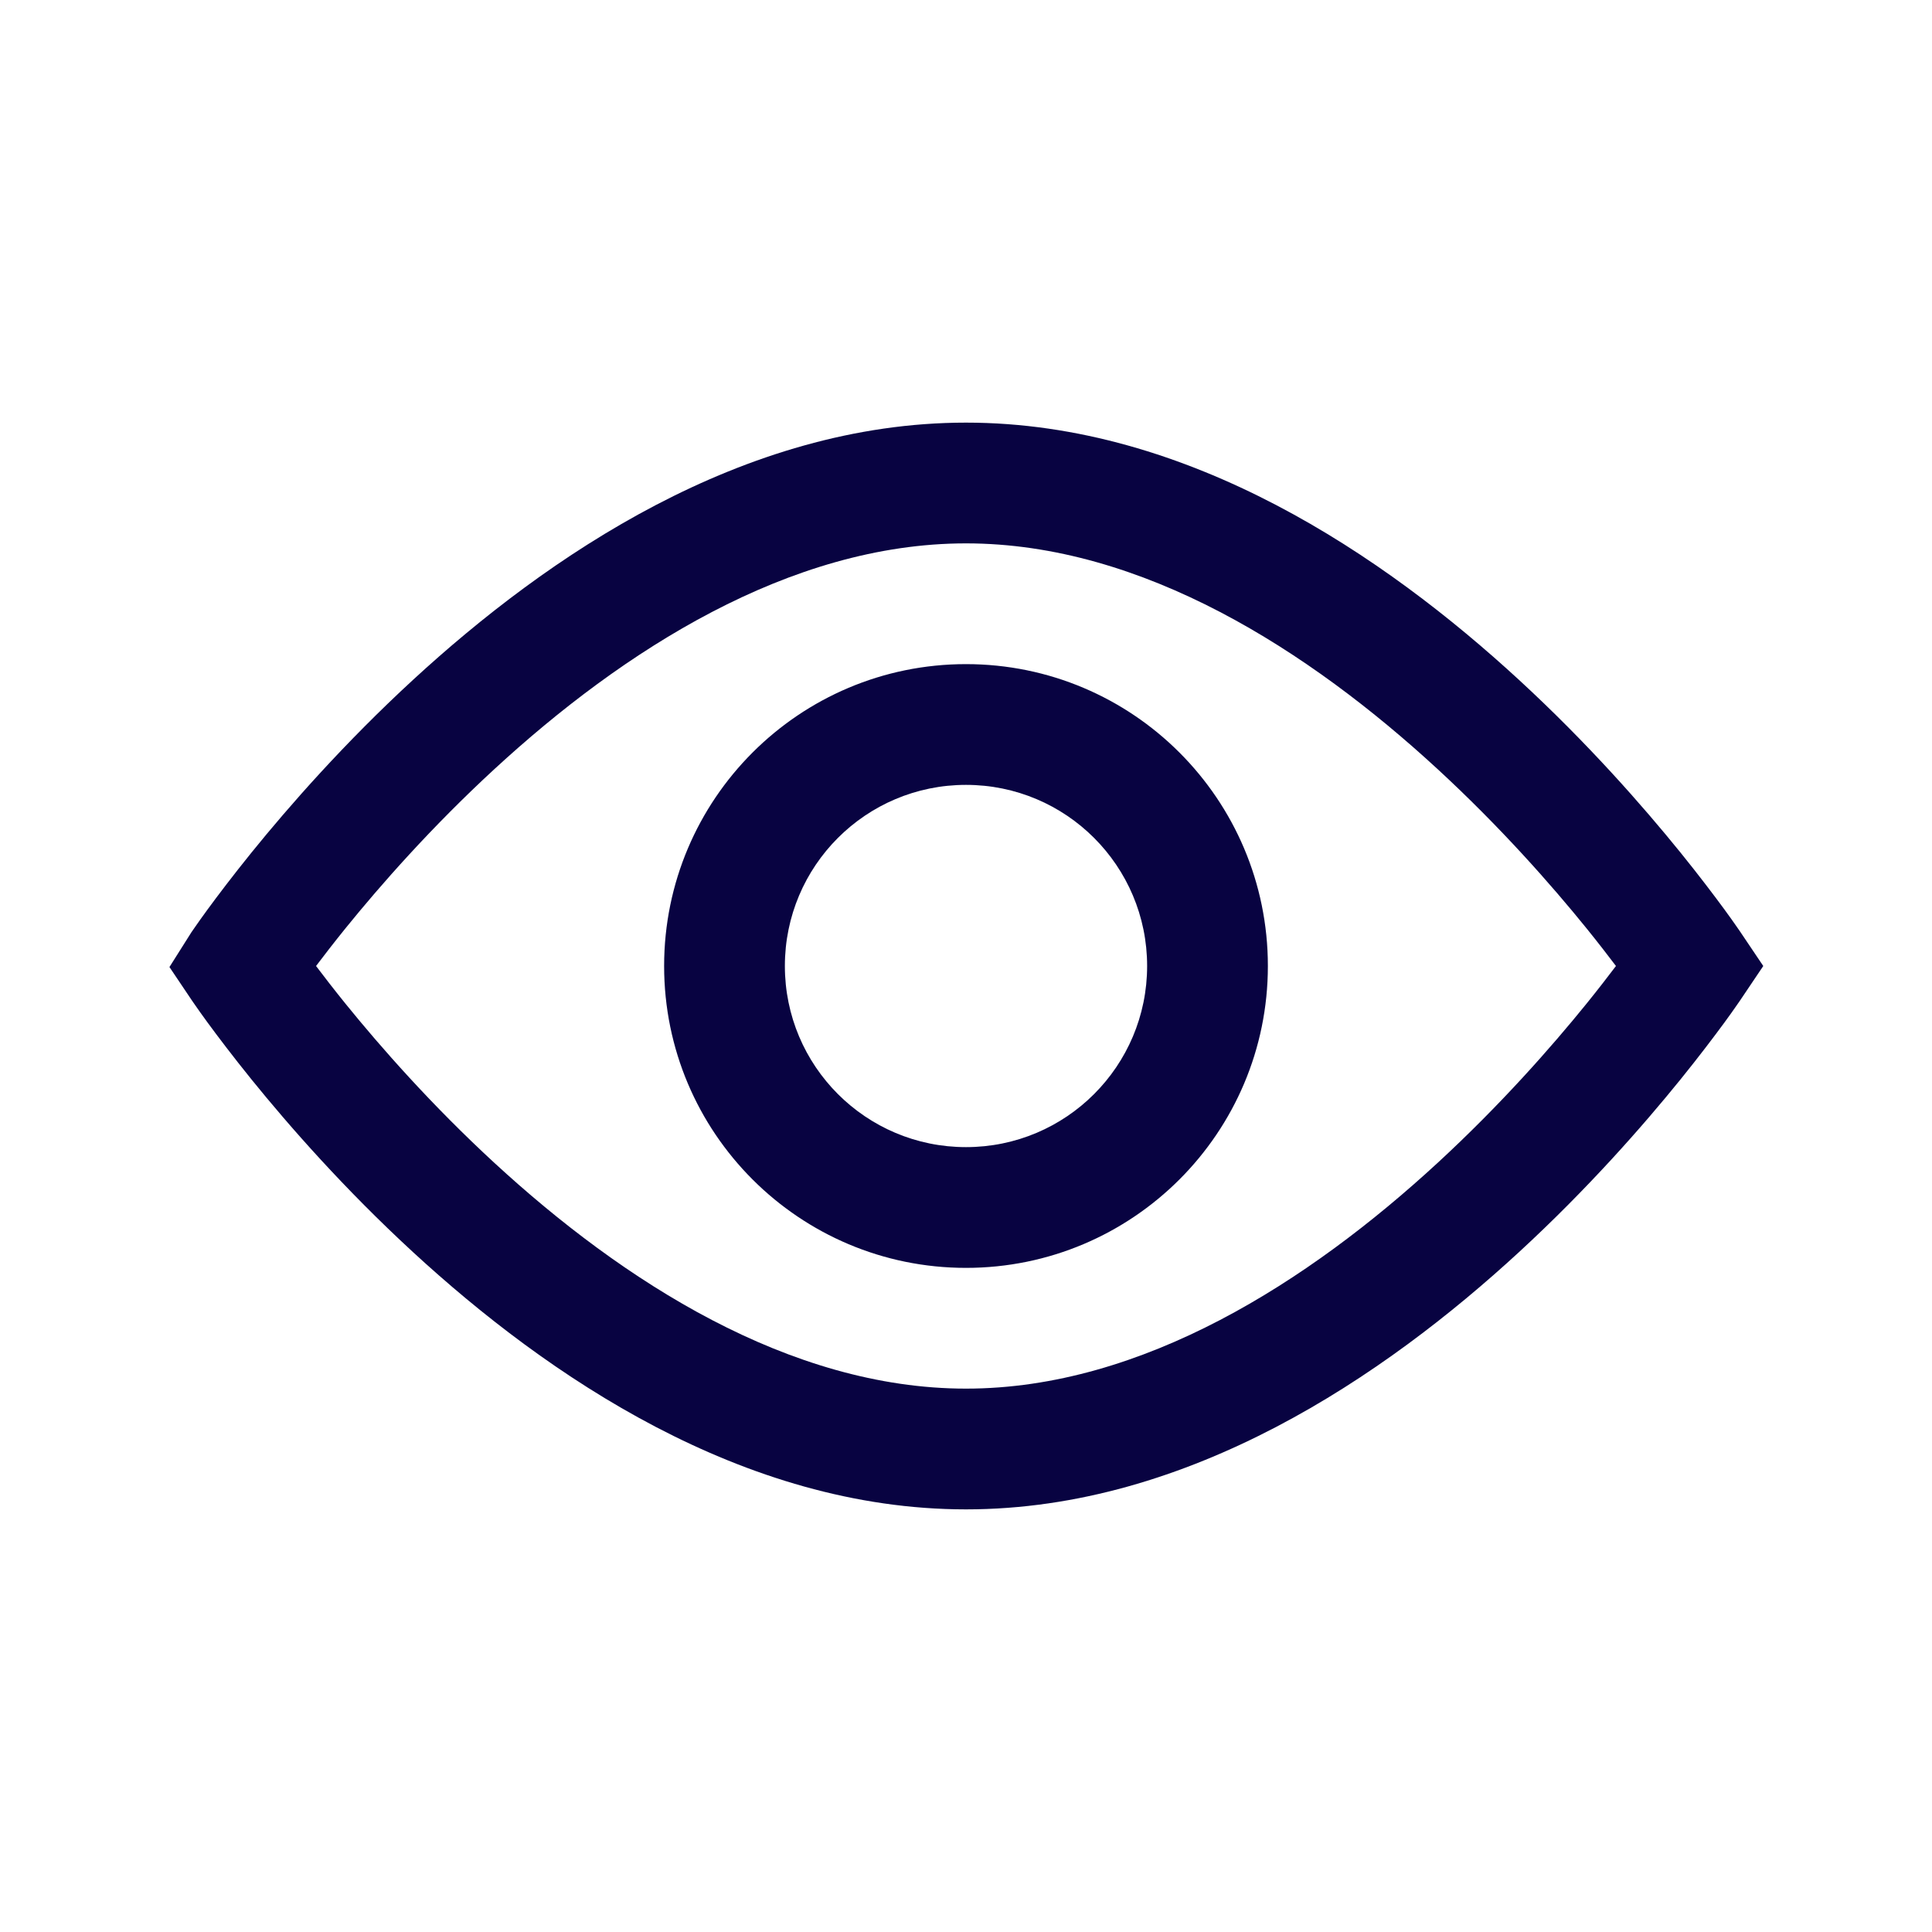
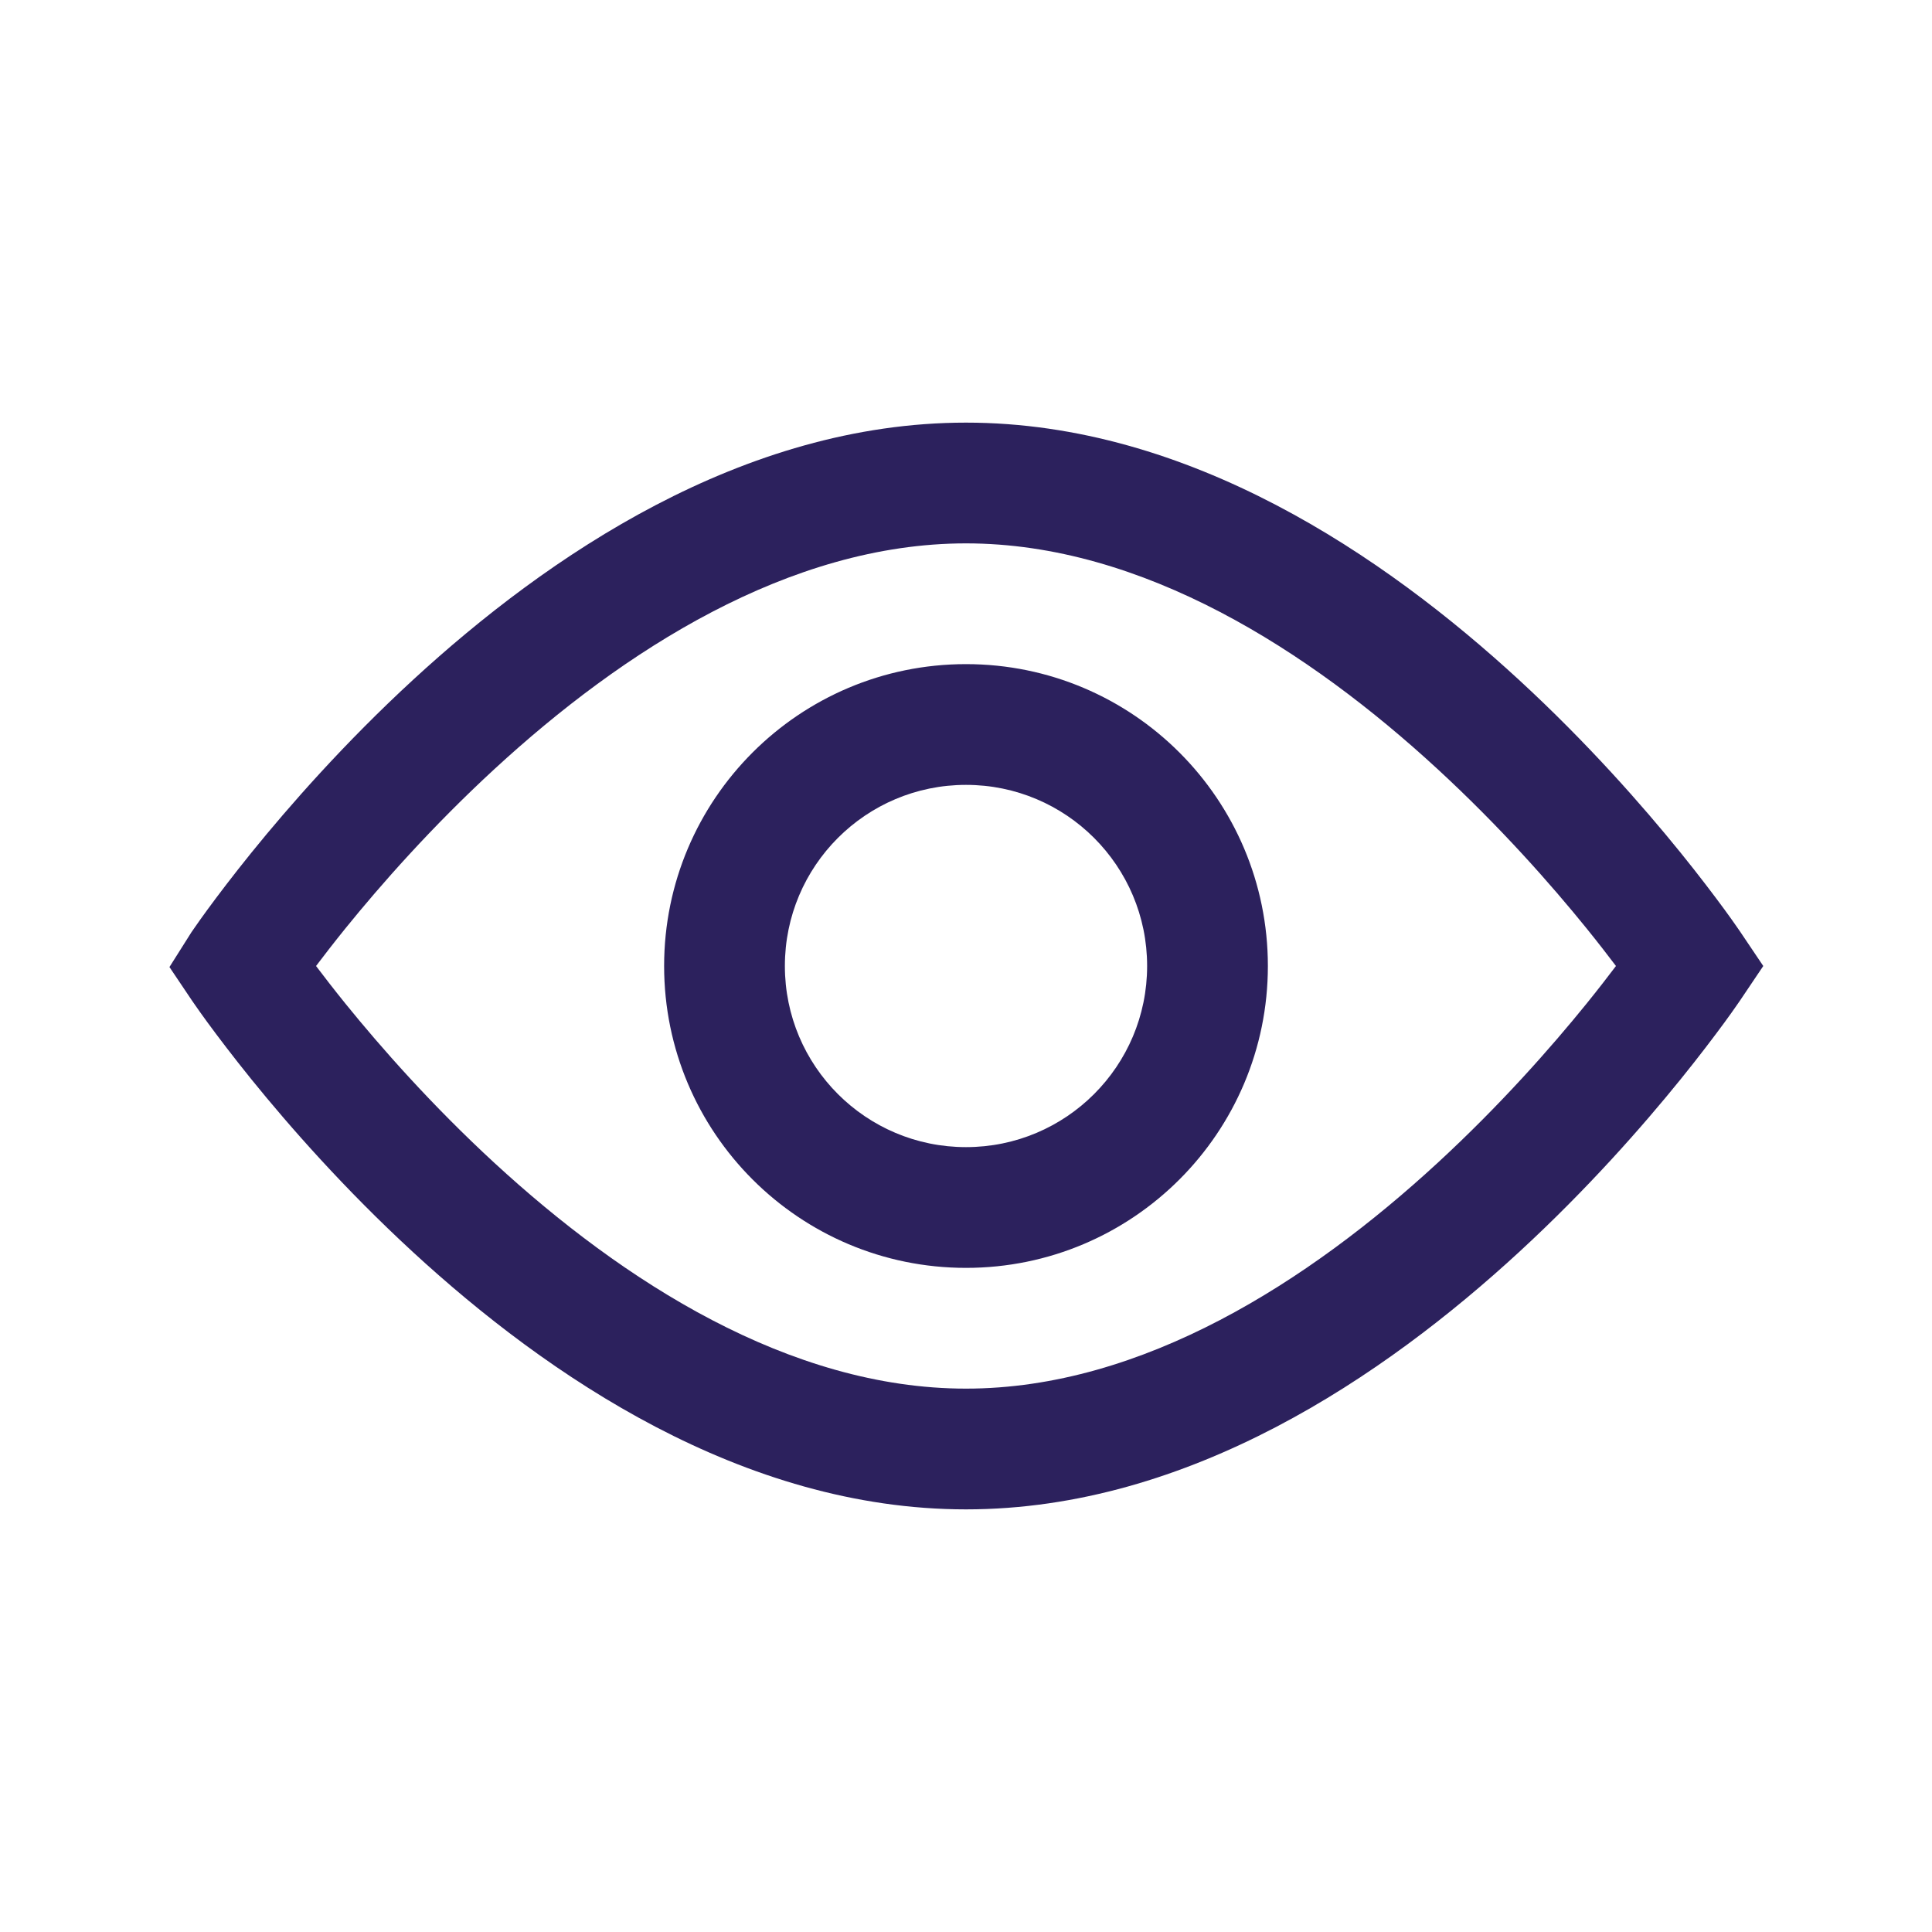
<svg xmlns="http://www.w3.org/2000/svg" width="800px" height="800px" viewBox="0 0 24 24" fill="none">
-   <path fill-rule="evenodd" clip-rule="evenodd" d="M12 5.25C9.226 5.25 6.797 6.911 5.128 8.448C4.28 9.229 3.596 10.008 3.124 10.591C2.888 10.883 2.704 11.127 2.577 11.3C2.514 11.386 2.465 11.455 2.432 11.503C2.415 11.527 2.402 11.546 2.393 11.559L2.382 11.575L2.379 11.579L2.105 12.013L2.378 12.419L2.379 12.421L2.382 12.425L2.393 12.441C2.402 12.454 2.415 12.473 2.432 12.497C2.465 12.545 2.514 12.614 2.577 12.7C2.704 12.873 2.888 13.117 3.124 13.409C3.596 13.992 4.28 14.771 5.128 15.552C6.797 17.089 9.226 18.75 12 18.75C14.774 18.75 17.203 17.089 18.872 15.552C19.72 14.771 20.404 13.992 20.876 13.409C21.112 13.117 21.296 12.873 21.423 12.7C21.486 12.614 21.535 12.545 21.568 12.497C21.585 12.473 21.598 12.454 21.607 12.441L21.618 12.425L21.621 12.421L21.622 12.419L21.904 12L21.622 11.581L21.621 11.579L21.618 11.575L21.607 11.559C21.598 11.546 21.585 11.527 21.568 11.503C21.535 11.455 21.486 11.386 21.423 11.3C21.296 11.127 21.112 10.883 20.876 10.591C20.404 10.008 19.72 9.229 18.872 8.448C17.203 6.911 14.774 5.25 12 5.25ZM4.29 12.466C4.147 12.289 4.025 12.131 3.926 12C4.025 11.869 4.147 11.711 4.29 11.534C4.729 10.992 5.363 10.271 6.144 9.552C7.733 8.089 9.804 6.75 12 6.75C14.196 6.75 16.268 8.089 17.856 9.552C18.637 10.271 19.271 10.992 19.71 11.534C19.853 11.711 19.975 11.869 20.074 12C19.975 12.131 19.853 12.289 19.71 12.466C19.271 13.008 18.637 13.729 17.856 14.448C16.268 15.911 14.196 17.25 12 17.25C9.804 17.25 7.733 15.911 6.144 14.448C5.363 13.729 4.729 13.008 4.29 12.466ZM14.25 12C14.25 13.243 13.243 14.25 12 14.25C10.757 14.25 9.75 13.243 9.75 12C9.75 10.757 10.757 9.75 12 9.75C13.243 9.75 14.25 10.757 14.25 12ZM15.75 12C15.75 14.071 14.071 15.75 12 15.75C9.929 15.75 8.25 14.071 8.25 12C8.25 9.929 9.929 8.25 12 8.25C14.071 8.25 15.75 9.929 15.75 12Z" fill="#080341" />
+   <path fill-rule="evenodd" clip-rule="evenodd" d="M12 5.25C9.226 5.25 6.797 6.911 5.128 8.448C4.28 9.229 3.596 10.008 3.124 10.591C2.888 10.883 2.704 11.127 2.577 11.3C2.514 11.386 2.465 11.455 2.432 11.503C2.415 11.527 2.402 11.546 2.393 11.559L2.382 11.575L2.379 11.579L2.105 12.013L2.378 12.419L2.379 12.421L2.382 12.425L2.393 12.441C2.402 12.454 2.415 12.473 2.432 12.497C2.465 12.545 2.514 12.614 2.577 12.7C2.704 12.873 2.888 13.117 3.124 13.409C3.596 13.992 4.28 14.771 5.128 15.552C6.797 17.089 9.226 18.75 12 18.75C14.774 18.75 17.203 17.089 18.872 15.552C19.72 14.771 20.404 13.992 20.876 13.409C21.112 13.117 21.296 12.873 21.423 12.7C21.486 12.614 21.535 12.545 21.568 12.497C21.585 12.473 21.598 12.454 21.607 12.441L21.618 12.425L21.621 12.421L21.622 12.419L21.904 12L21.622 11.581L21.621 11.579L21.618 11.575L21.607 11.559C21.598 11.546 21.585 11.527 21.568 11.503C21.535 11.455 21.486 11.386 21.423 11.3C21.296 11.127 21.112 10.883 20.876 10.591C20.404 10.008 19.72 9.229 18.872 8.448C17.203 6.911 14.774 5.25 12 5.25ZM4.29 12.466C4.147 12.289 4.025 12.131 3.926 12C4.025 11.869 4.147 11.711 4.29 11.534C4.729 10.992 5.363 10.271 6.144 9.552C7.733 8.089 9.804 6.75 12 6.75C14.196 6.75 16.268 8.089 17.856 9.552C18.637 10.271 19.271 10.992 19.71 11.534C19.853 11.711 19.975 11.869 20.074 12C19.975 12.131 19.853 12.289 19.71 12.466C19.271 13.008 18.637 13.729 17.856 14.448C16.268 15.911 14.196 17.25 12 17.25C9.804 17.25 7.733 15.911 6.144 14.448C5.363 13.729 4.729 13.008 4.29 12.466ZM14.25 12C14.25 13.243 13.243 14.25 12 14.25C10.757 14.25 9.75 13.243 9.75 12C9.75 10.757 10.757 9.75 12 9.75C13.243 9.75 14.25 10.757 14.25 12ZM15.75 12C15.75 14.071 14.071 15.75 12 15.75C9.929 15.75 8.25 14.071 8.25 12C8.25 9.929 9.929 8.25 12 8.25C14.071 8.25 15.75 9.929 15.75 12Z" fill="#2c215d" />
</svg>
